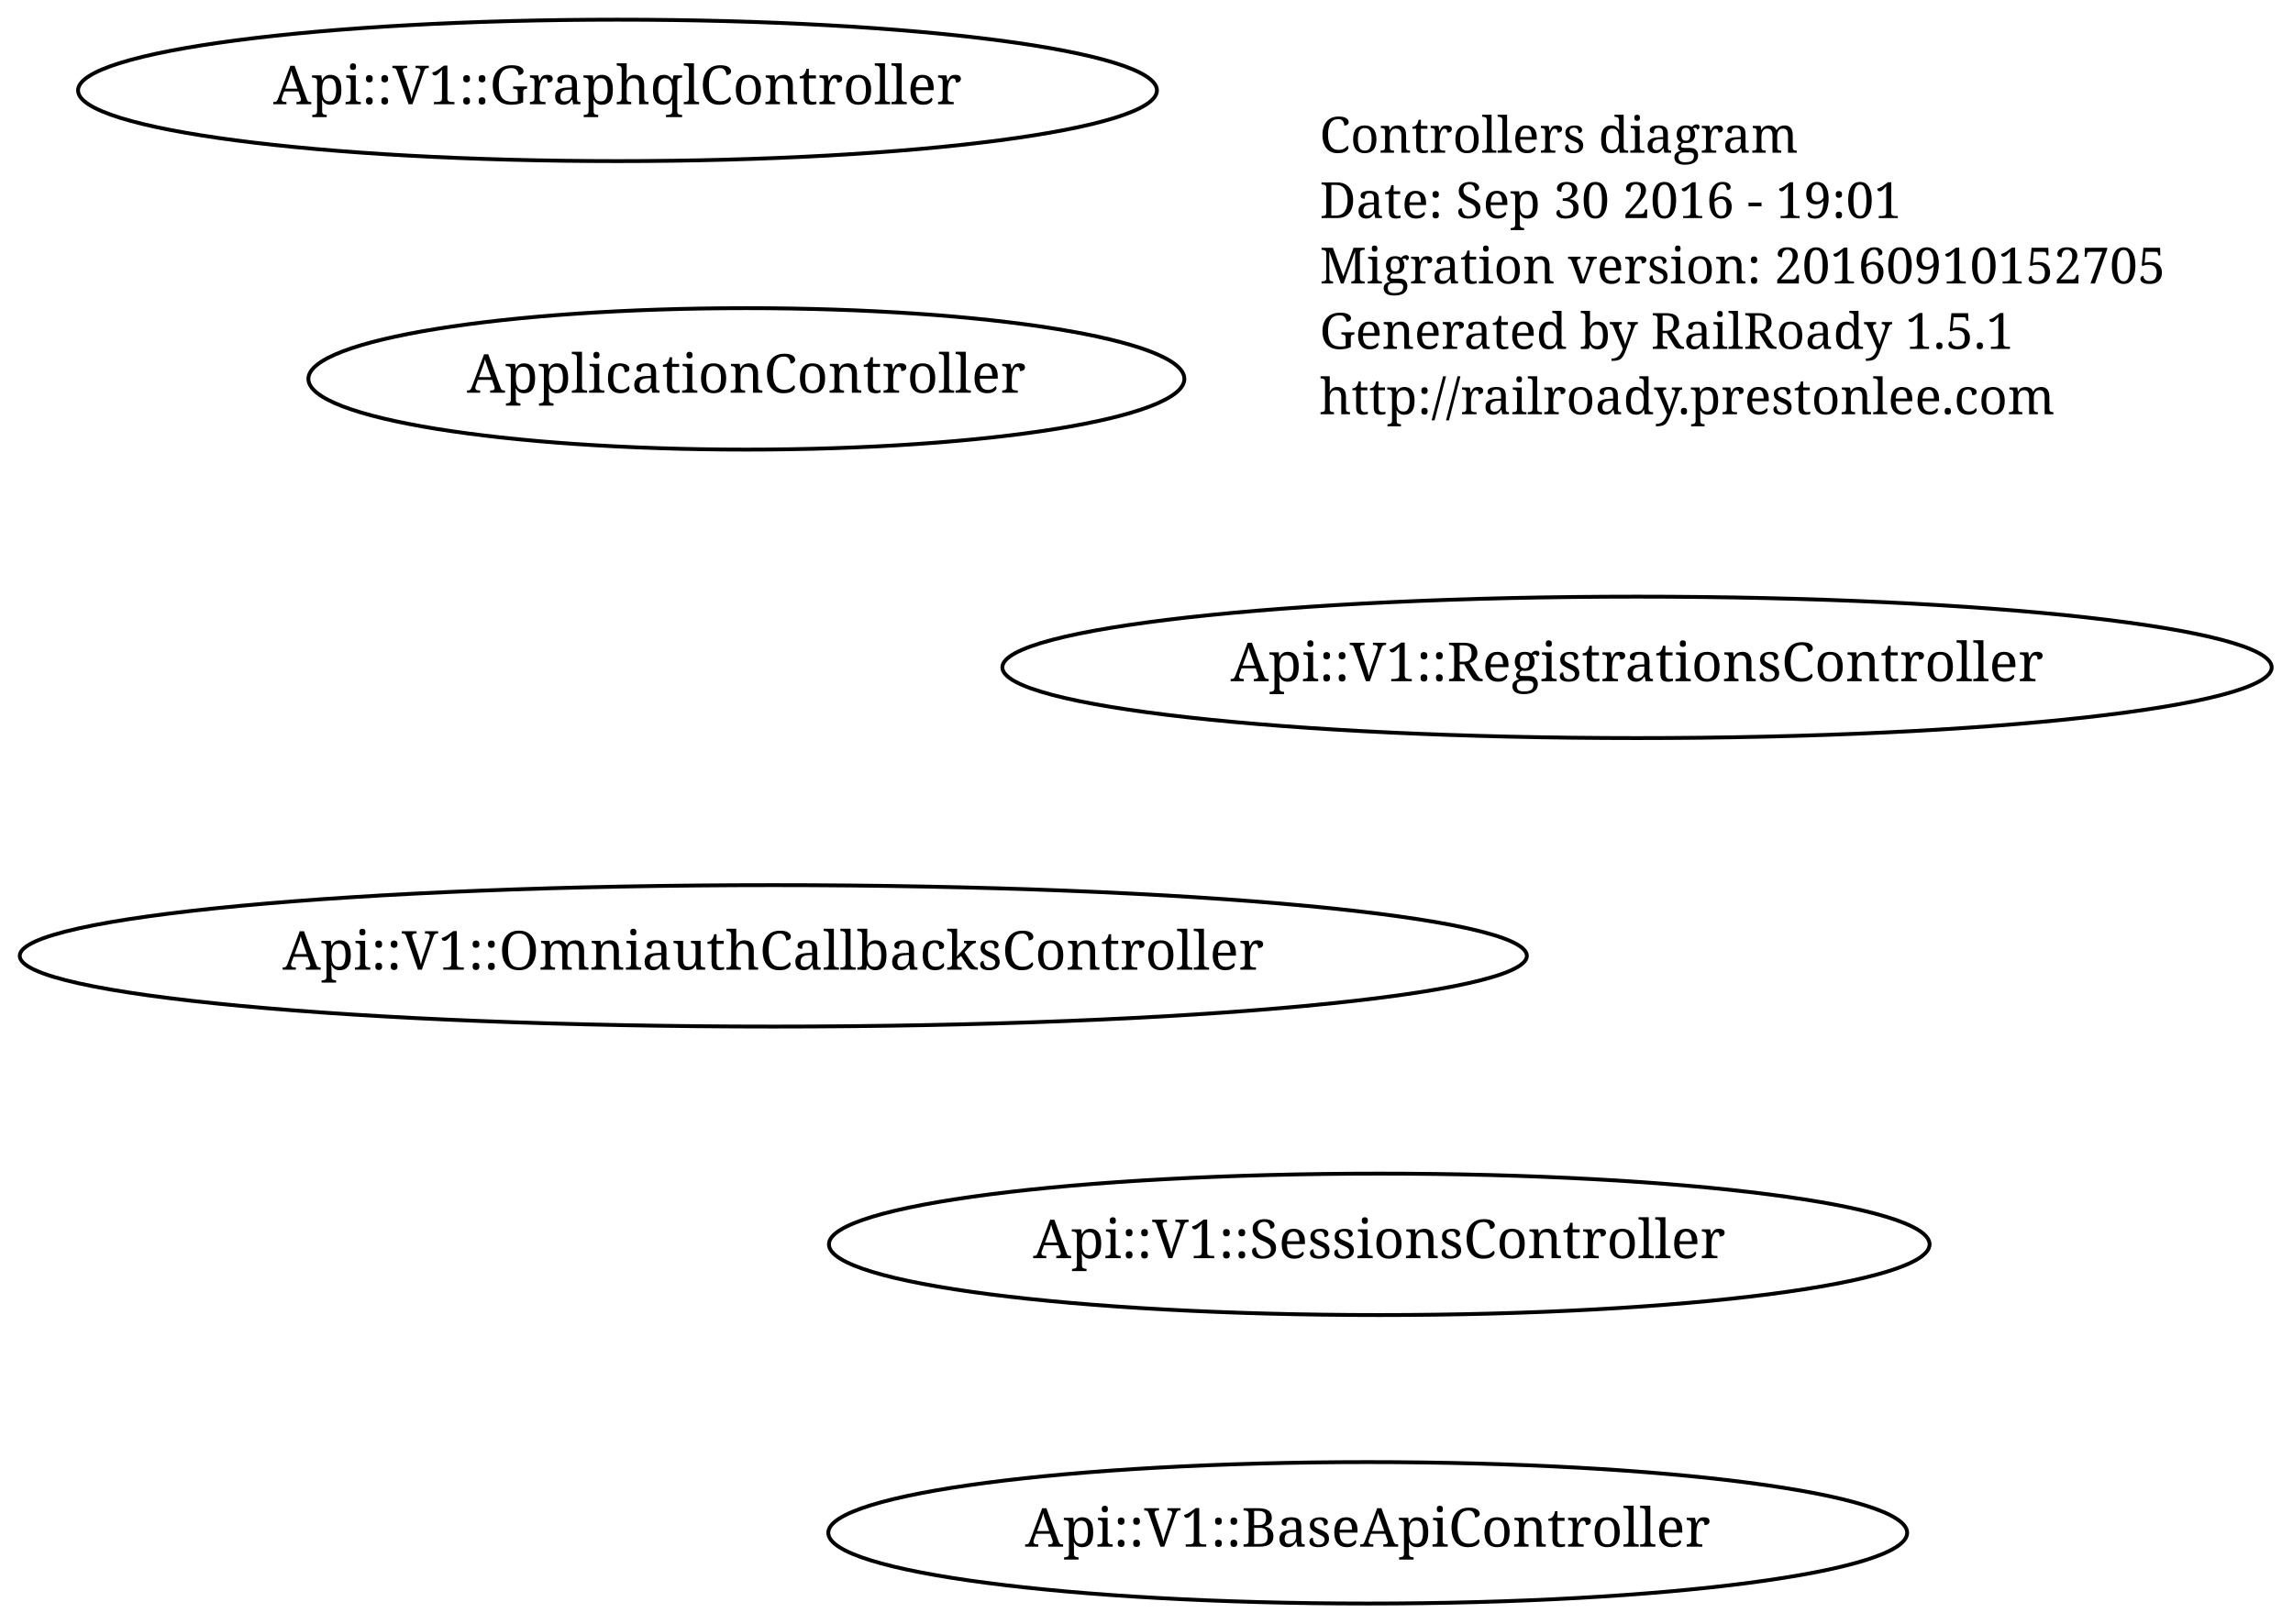
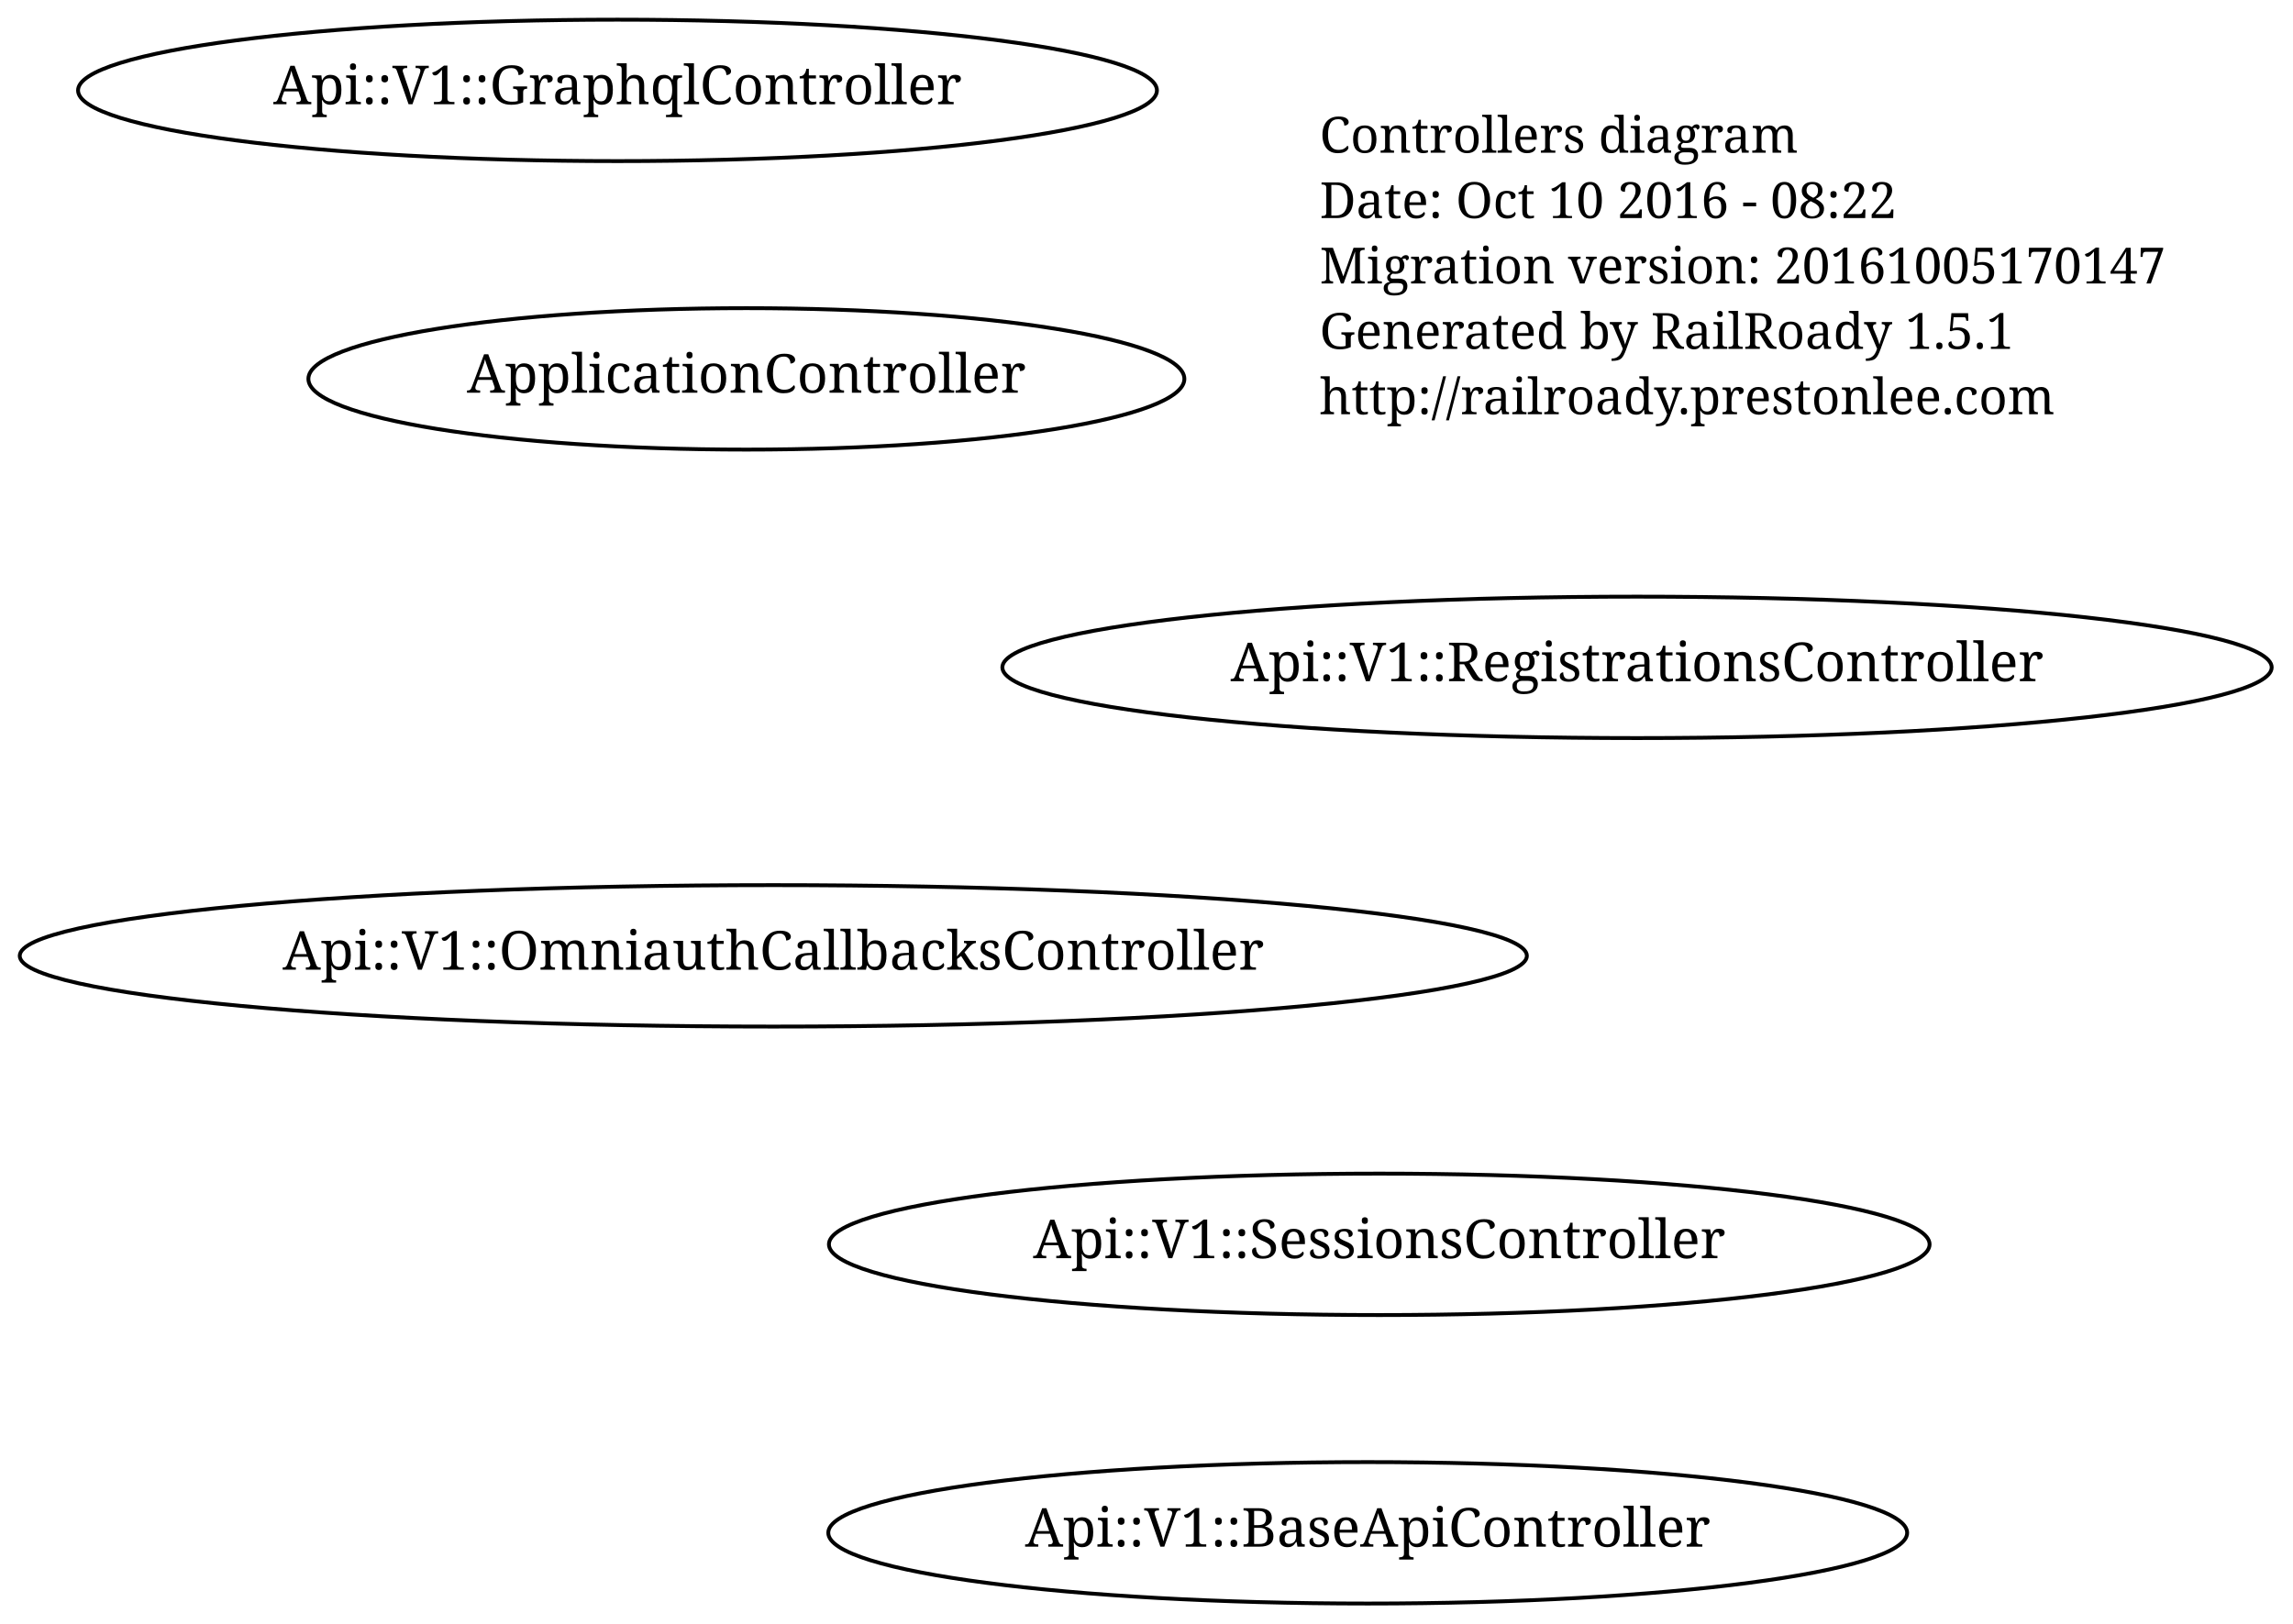
<svg xmlns="http://www.w3.org/2000/svg" width="596pt" height="422pt" viewBox="0.00 0.00 596.00 422.00">
  <g id="graph1" class="graph" transform="scale(1 1) rotate(0) translate(4 418)">
    <polygon fill="none" stroke="none" points="-4,5 -4,-418 593,-418 593,5 -4,5" />
    <g id="node1" class="node">
      <text text-anchor="start" x="339" y="-378.3" font-family="Times Roman,serif" font-size="13.00">Controllers diagram</text>
-       <text text-anchor="start" x="339" y="-361.3" font-family="Times Roman,serif" font-size="13.00">Date: Sep 30 2016 - 19:01</text>
-       <text text-anchor="start" x="339" y="-344.3" font-family="Times Roman,serif" font-size="13.00">Migration version: 20160910152705</text>
+       <text text-anchor="start" x="339" y="-361.3" font-family="Times Roman,serif" font-size="13.00">Date: Oct 10 2016 - 08:22</text>
+       <text text-anchor="start" x="339" y="-344.3" font-family="Times Roman,serif" font-size="13.00">Migration version: 20161005170147</text>
      <text text-anchor="start" x="339" y="-327.3" font-family="Times Roman,serif" font-size="13.00">Generated by RailRoady 1.5.1</text>
      <text text-anchor="start" x="339" y="-310.3" font-family="Times Roman,serif" font-size="13.00">http://railroady.prestonlee.com</text>
    </g>
    <g id="node2" class="node">
      <ellipse fill="none" stroke="black" cx="354.5" cy="-94.5" rx="143.043" ry="18.385" />
      <text text-anchor="middle" x="354.5" y="-90.9" font-family="Times Roman,serif" font-size="14.00">Api::V1::SessionsController</text>
    </g>
    <g id="node3" class="node">
      <ellipse fill="none" stroke="black" cx="421.5" cy="-244.5" rx="164.963" ry="18.385" />
      <text text-anchor="middle" x="421.5" y="-240.9" font-family="Times Roman,serif" font-size="14.00">Api::V1::RegistrationsController</text>
    </g>
    <g id="node4" class="node">
      <ellipse fill="none" stroke="black" cx="351.5" cy="-19.5" rx="140.213" ry="18.385" />
      <text text-anchor="middle" x="351.5" y="-15.9" font-family="Times Roman,serif" font-size="14.00">Api::V1::BaseApiController</text>
    </g>
    <g id="node5" class="node">
      <ellipse fill="none" stroke="black" cx="156.5" cy="-394.5" rx="140.213" ry="18.385" />
      <text text-anchor="middle" x="156.5" y="-390.9" font-family="Times Roman,serif" font-size="14.00">Api::V1::GraphqlController</text>
    </g>
    <g id="node6" class="node">
      <ellipse fill="none" stroke="black" cx="197" cy="-169.5" rx="195.869" ry="18.385" />
      <text text-anchor="middle" x="197" y="-165.9" font-family="Times Roman,serif" font-size="14.00">Api::V1::OmniauthCallbacksController</text>
    </g>
    <g id="node7" class="node">
      <ellipse fill="none" stroke="black" cx="190" cy="-319.5" rx="113.844" ry="18.385" />
      <text text-anchor="middle" x="190" y="-315.9" font-family="Times Roman,serif" font-size="14.00">ApplicationController</text>
    </g>
  </g>
</svg>
